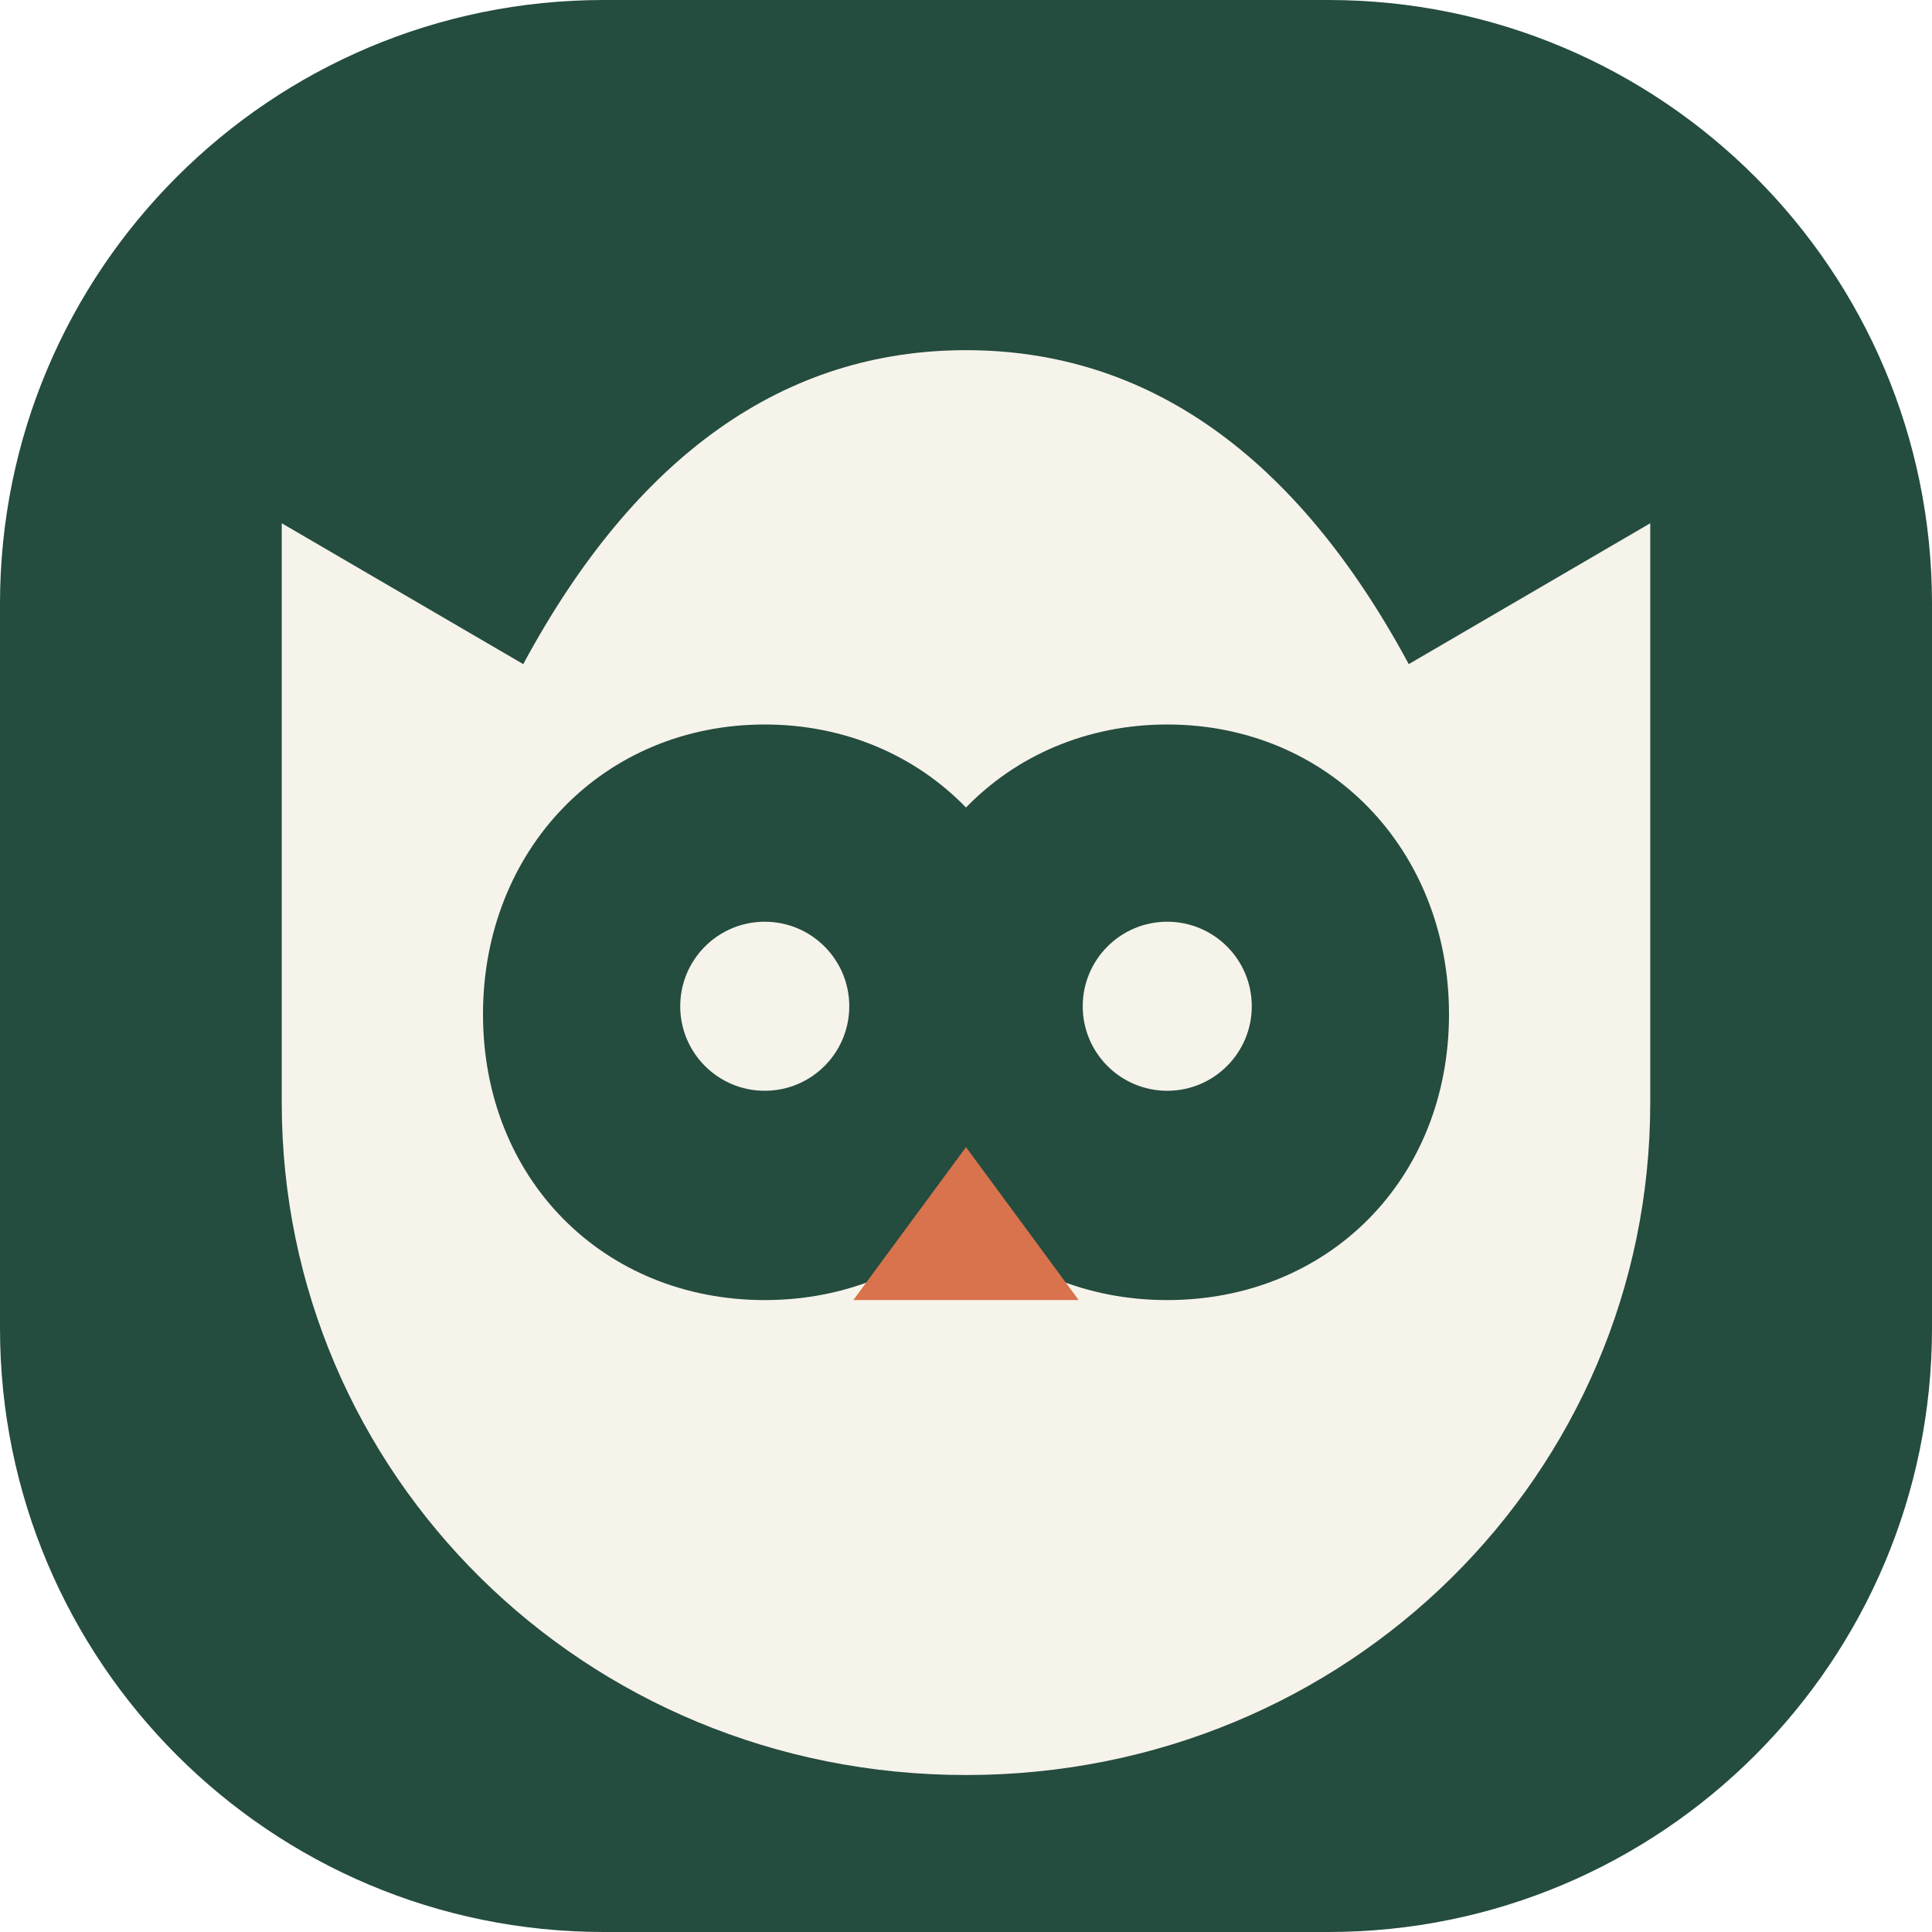
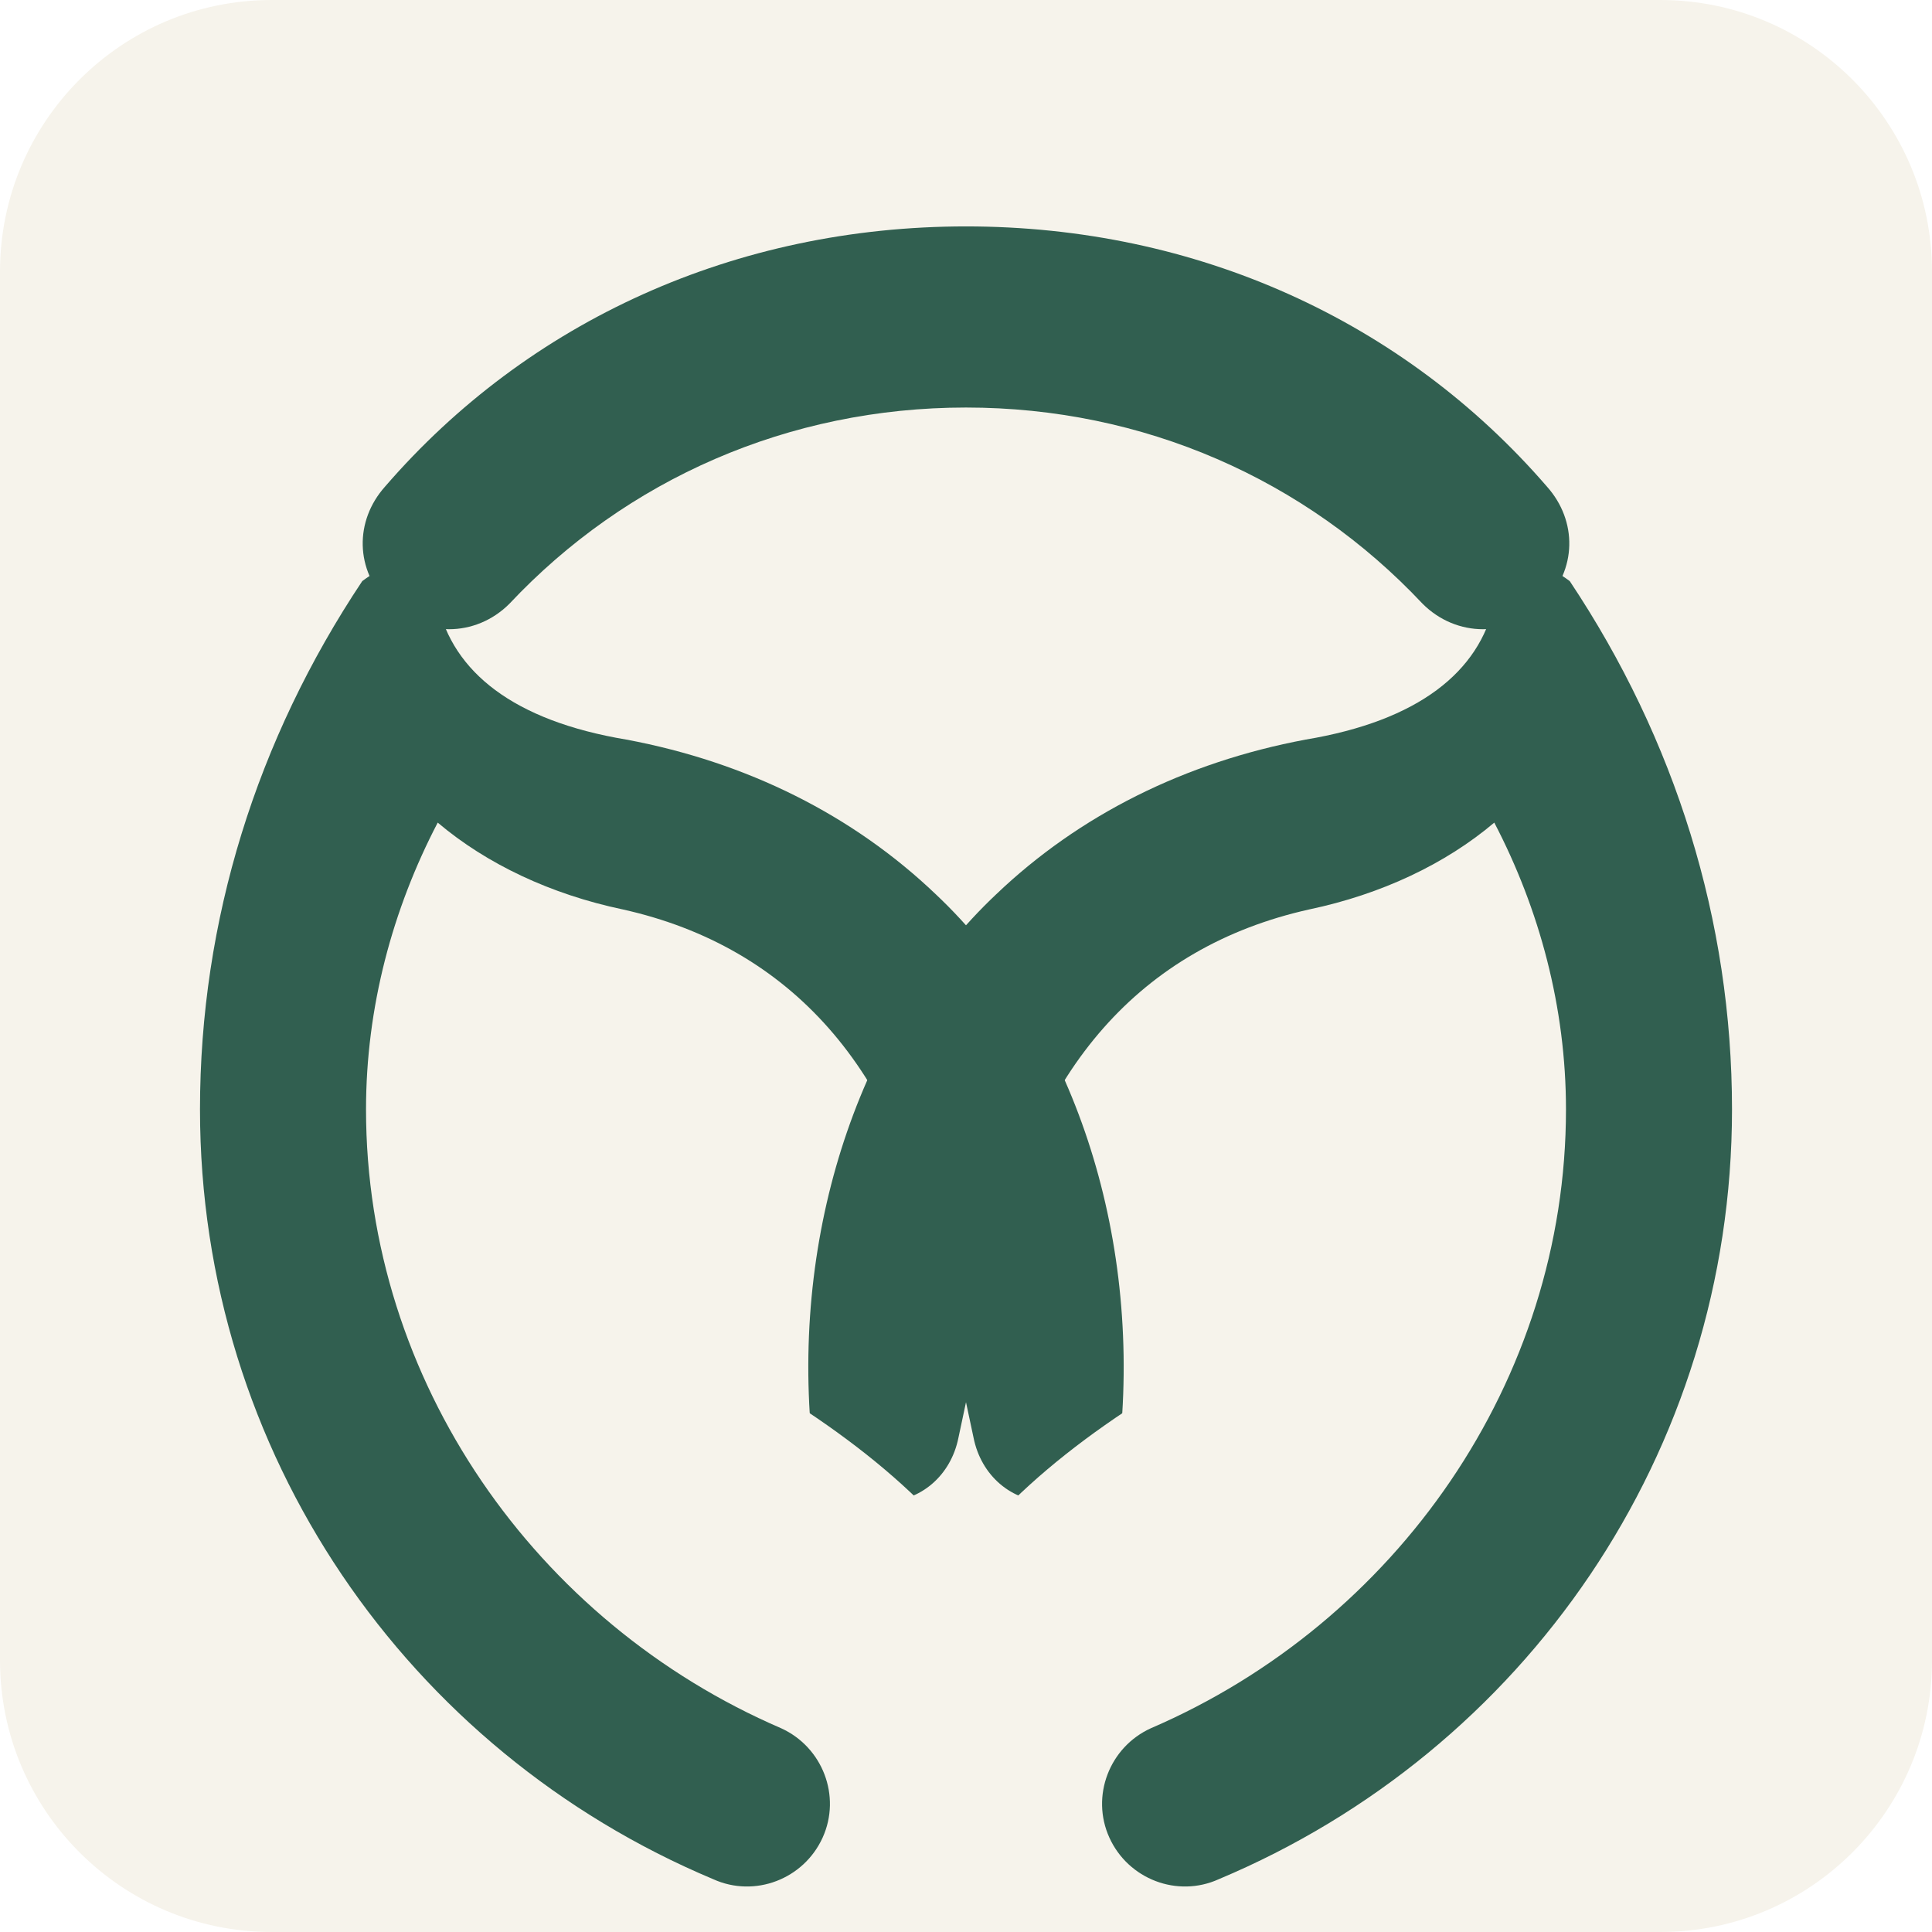
- <svg xmlns="http://www.w3.org/2000/svg" viewBox="0 0 48 48">
-   <rect width="48" height="48" rx="15" fill="#244c3f" />
-   <path d="M7 13 13 16.5c2.8-5.2 6.5-7.8 11-7.8s8.2 2.6 11 7.8l6-3.5v14.4c0 9.2-7.5 16.7-17 16.7S7 36.6 7 27.4V13Z" fill="#f6f3eb" />
-   <path d="M12 25.2c0-4.1 3-7.2 7-7.2s7 3.1 7 7.2-3 7.1-7 7.1-7-3-7-7.1Zm10 0c0-4.1 3-7.2 7-7.2s7 3.1 7 7.2-3 7.1-7 7.1-7-3-7-7.1Z" fill="#244c3f" />
-   <circle cx="19" cy="25" r="2.1" fill="#f6f3eb" />
-   <circle cx="29" cy="25" r="2.1" fill="#f6f3eb" />
-   <path d="m24 28.5-2.8 3.8h5.6L24 28.5Z" fill="#d8734d" />
+ <svg xmlns="http://www.w3.org/2000/svg" viewBox="0 0 512 512" role="img" aria-label="OWLF">
+   <rect width="512" height="512" rx="72" fill="#f6f3eb" />
+   <g fill="#315f50">
+     <path d="M256 60c-61 0-116 25-154 69-8 9-8 22 1 31 9 9 23 9 32 0 31-33 74-52 121-52s90 19 121 52c9 9 23 9 32 0 9-9 9-22 1-31C372 85 317 60 256 60Z" />
+     <path d="M96 154c-28 42-43 90-43 140 0 91 55 170 136 204 11 5 24 0 29-11 5-11 0-24-11-29-65-28-110-92-110-164 0-27 7-53 19-76 13 11 30 19 49 23 45 10 73 43 83 93l10 47c2 10 10 17 20 17s18-8 19-18c5-56-14-110-49-143-22-21-50-35-82-41-30-5-46-18-50-36-2-9-8-15-20-6Z" />
+     <path d="M416 154c28 42 43 90 43 140 0 91-55 170-136 204-11 5-24 0-29-11-5-11 0-24 11-29 65-28 110-92 110-164 0-27-7-53-19-76-13 11-30 19-49 23-45 10-73 43-83 93l-10 47c-2 10-10 17-20 17s-18-8-19-18c-5-56 14-110 49-143 22-21 50-35 82-41 30-5 46-18 50-36 2-9 8-15 20-6Z" />
+   </g>
+   <path d="M126 281c11 34 36 62 70 82 33 19 58 40 72 67-30-11-57-27-82-46-30-23-50-53-60-91Z" fill="#f6f3eb" />
+   <path d="M386 281c-11 34-36 62-70 82-33 19-58 40-72 67 30-11 57-27 82-46 30-23 50-53 60-91Z" fill="#f6f3eb" />
</svg>
